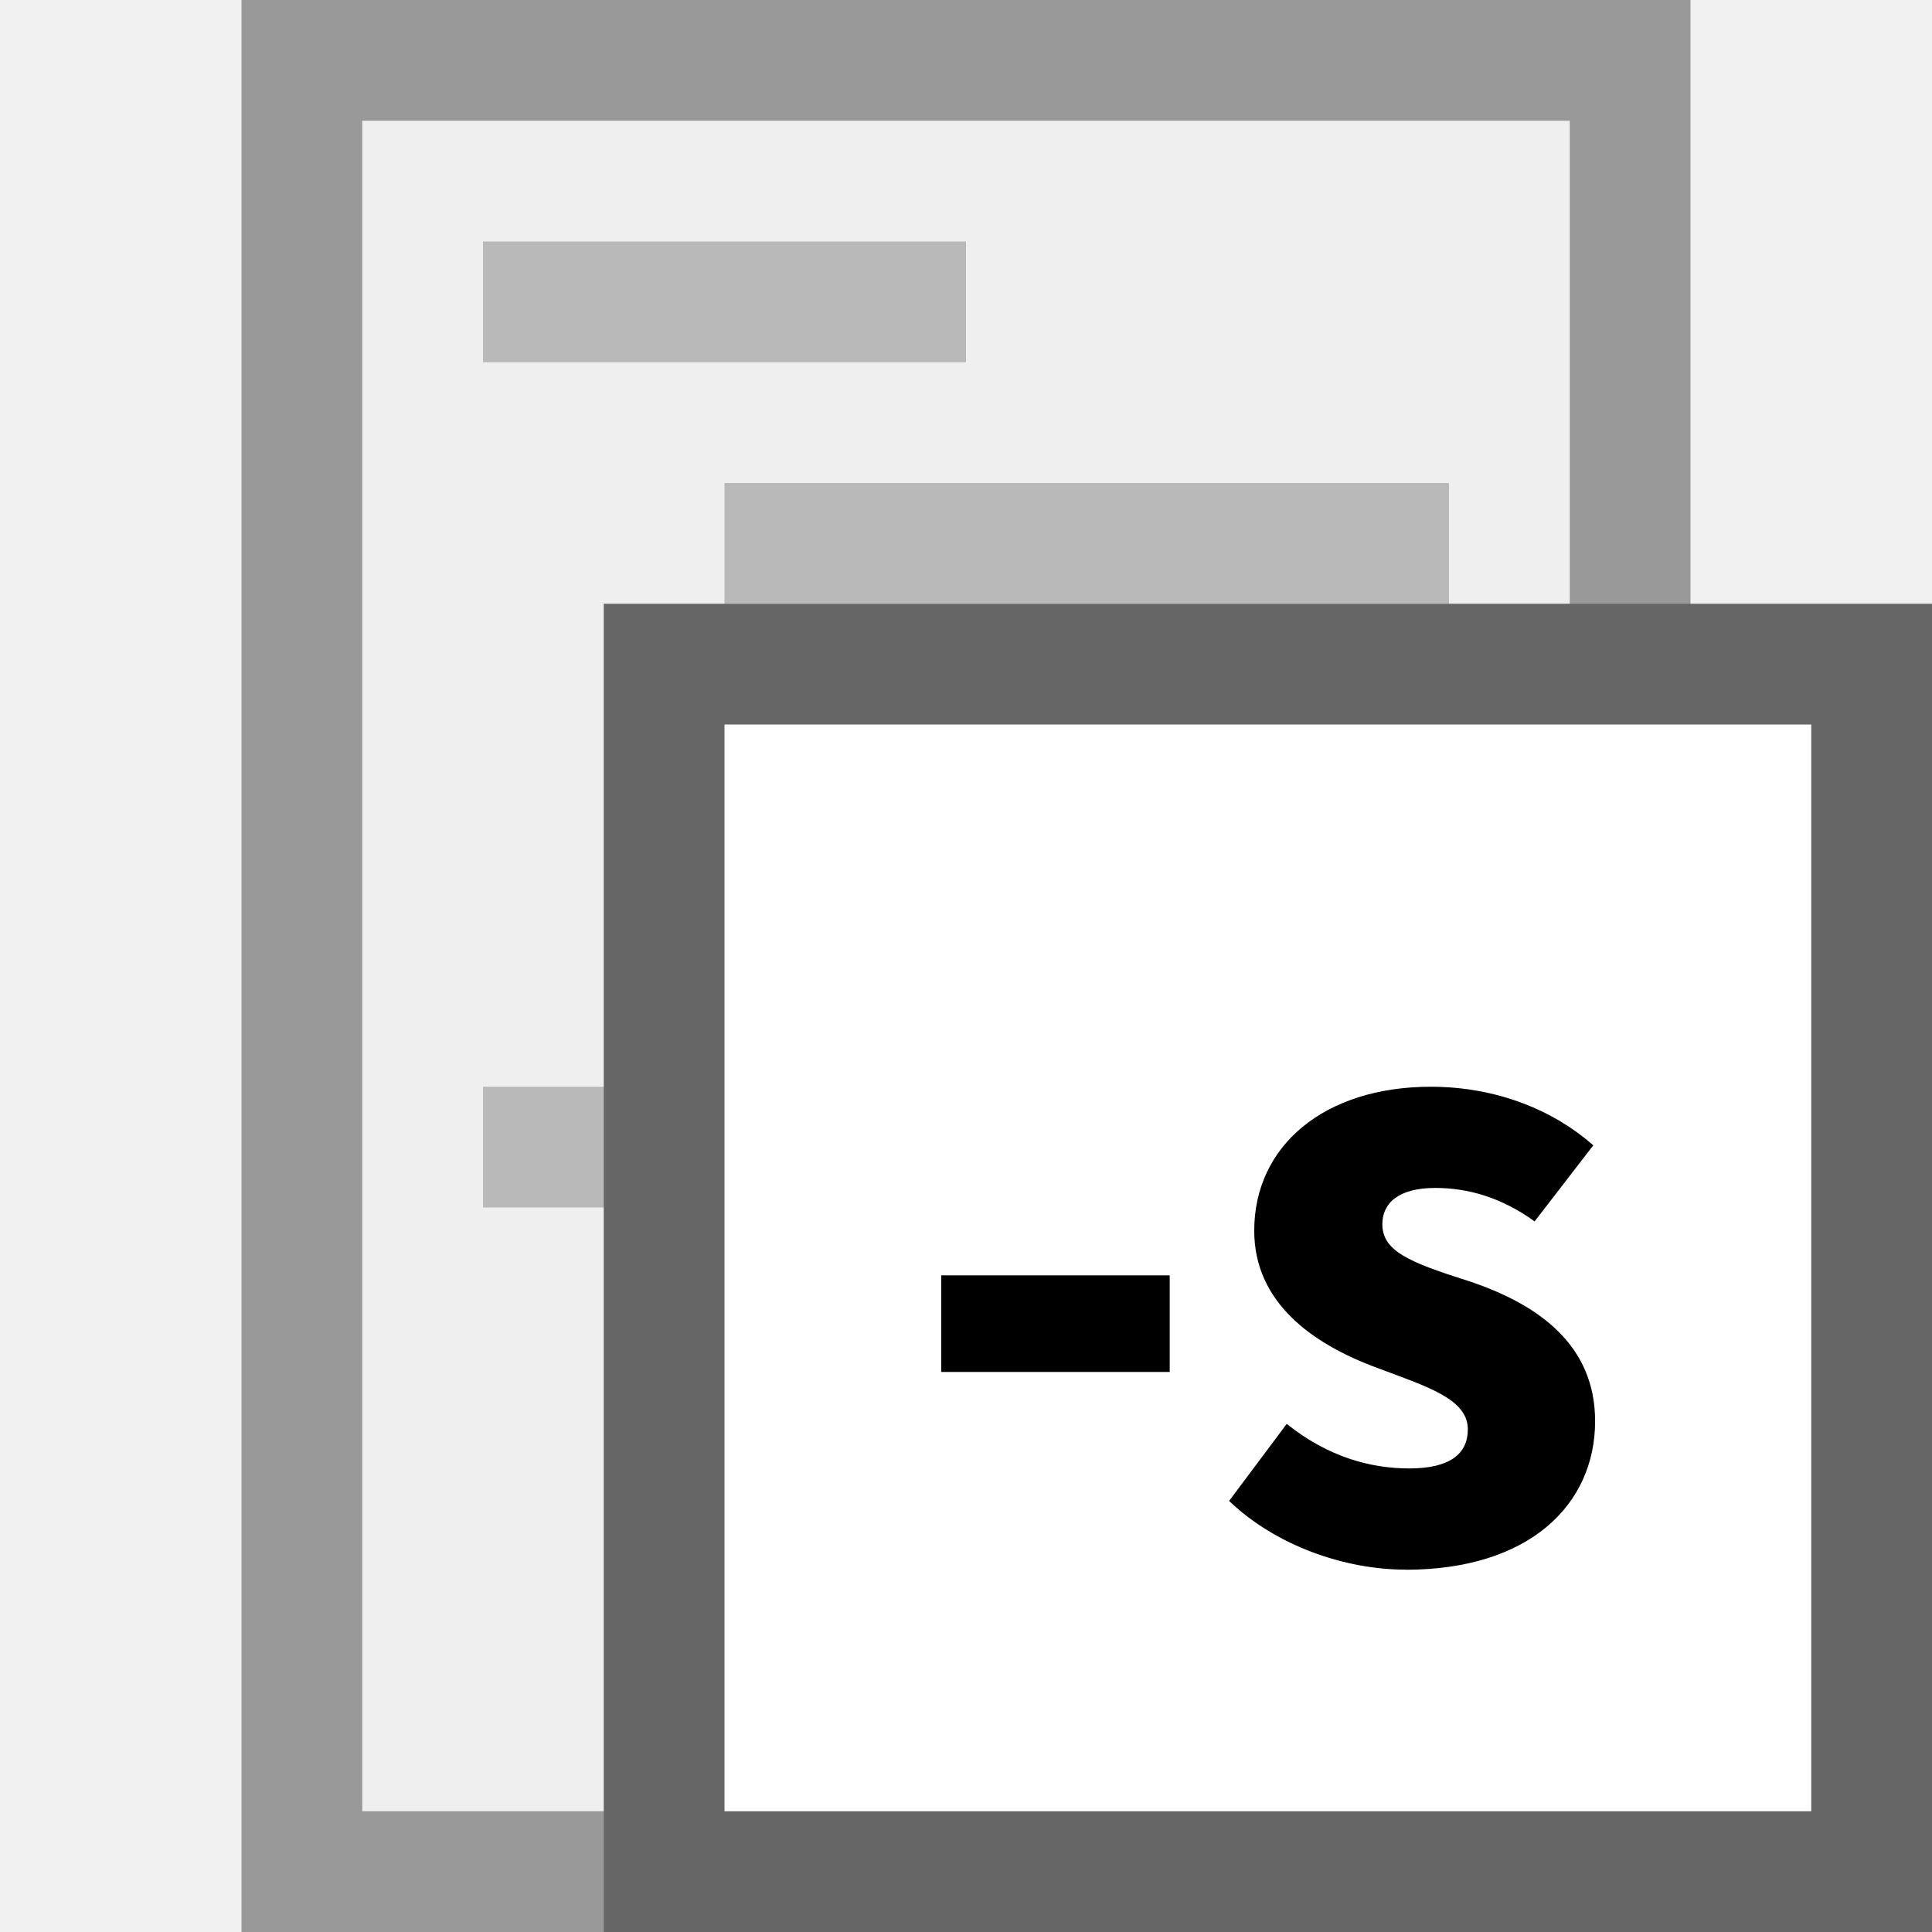
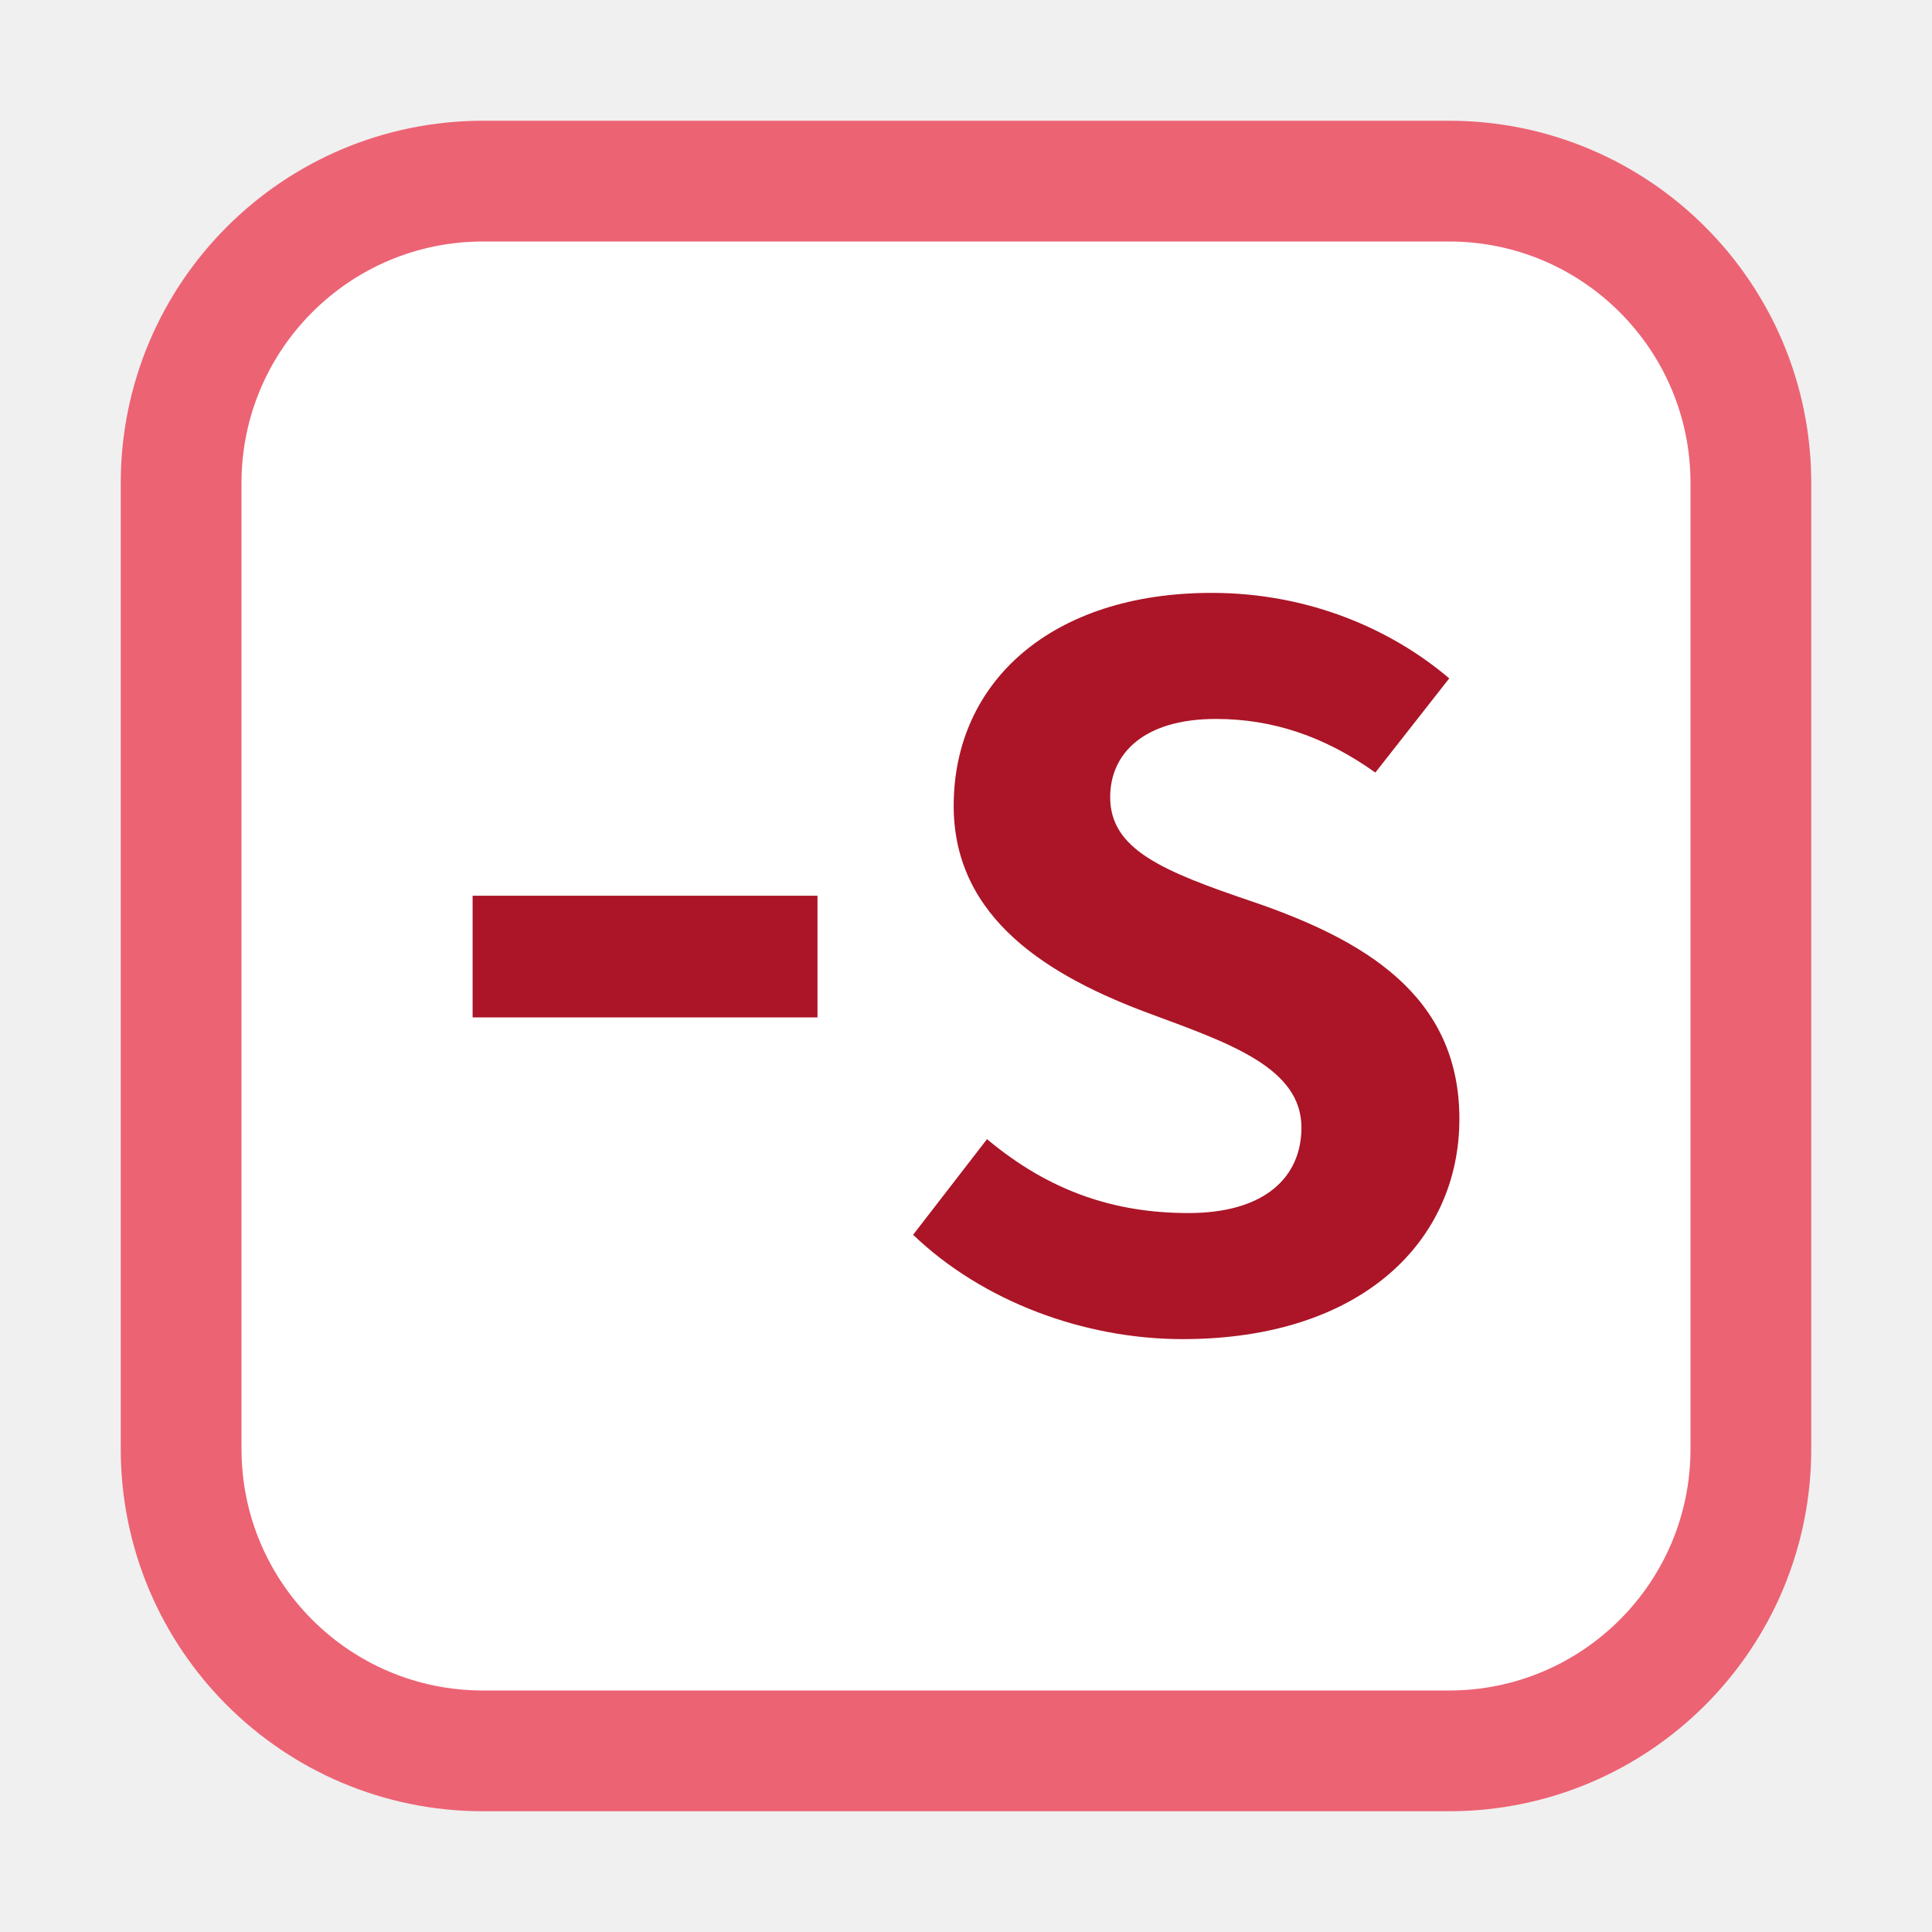
<svg xmlns="http://www.w3.org/2000/svg" width="16" height="16" viewBox="0 0 16 16" version="1.1" id="svg857" xml:space="preserve">
  <defs id="defs854">
    <symbol viewBox="0 0 16 16" id="content-beside-text-img-above-center">
      <path fill="#ffffff" d="M 1,1 H 15 V 15 H 1 Z" id="path13216" />
      <path fill="#999999" d="M 14,2 V 14 H 2 V 2 H 14 M 15,1 H 1 v 14 h 14 z" id="path13218" />
      <path fill="#5599ff" d="m 5,3 h 6 V 9 H 5 Z" id="path13220" />
      <path fill="#ffffff" d="M 9,8 H 6 L 6.75,7 7.5,6 8.25,7 Z" id="path13222" />
      <path fill="#ffffff" d="M 10,8 H 7.333 L 8,7.333 8.667,6.667 9.333,7.333 Z" id="path13224" />
      <circle cx="9.5" cy="5.5" r="0.5" fill="#ffffff" id="circle13226" />
      <g id="g13232">
        <path fill="#b9b9b9" d="m 3,12 h 10 v 1 H 3 Z" id="path13228" />
        <path fill="#666666" d="m 3,10 h 10 v 1 H 3 Z" id="path13230" />
      </g>
    </symbol>
    <symbol viewBox="0 0 16 16" id="content-beside-text-img-above-right">
      <path fill="#ffffff" d="M 1,1 H 15 V 15 H 1 Z" id="path13254" />
      <path fill="#999999" d="M 14,2 V 14 H 2 V 2 H 14 M 15,1 H 1 v 14 h 14 z" id="path13256" />
      <path fill="#5599ff" d="m 7,3 h 6 V 9 H 7 Z" id="path13258" />
      <path fill="#ffffff" d="M 11,8 H 8 L 8.75,7 9.5,6 10.25,7 Z" id="path13260" />
      <path fill="#ffffff" d="M 12,8 H 9.333 L 10,7.333 10.667,6.667 11.333,7.333 Z" id="path13262" />
      <circle cx="11.5" cy="5.5" r="0.5" fill="#ffffff" id="circle13264" />
      <g id="g13270">
        <path fill="#b9b9b9" d="m 3,12 h 10 v 1 H 3 Z" id="path13266" />
        <path fill="#666666" d="m 3,10 h 10 v 1 H 3 Z" id="path13268" />
      </g>
    </symbol>
    <symbol viewBox="0 0 16 16" id="content-beside-text-img-above-center-3">
      <path fill="#ffffff" d="M 1,1 H 15 V 15 H 1 Z" id="path13216-5" />
      <path fill="#999999" d="M 14,2 V 14 H 2 V 2 H 14 M 15,1 H 1 v 14 h 14 z" id="path13218-6" />
      <path fill="#5599ff" d="m 5,3 h 6 V 9 H 5 Z" id="path13220-2" />
      <path fill="#ffffff" d="M 9,8 H 6 L 6.75,7 7.5,6 8.25,7 Z" id="path13222-9" />
      <path fill="#ffffff" d="M 10,8 H 7.333 L 8,7.333 8.667,6.667 9.333,7.333 Z" id="path13224-1" />
      <circle cx="9.5" cy="5.5" r="0.5" fill="#ffffff" id="circle13226-2" />
      <g id="g13232-7">
        <path fill="#b9b9b9" d="m 3,12 h 10 v 1 H 3 Z" id="path13228-0" />
        <path fill="#666666" d="m 3,10 h 10 v 1 H 3 Z" id="path13230-9" />
      </g>
    </symbol>
    <symbol viewBox="0 0 16 16" id="content-beside-text-img-above-right-3">
      <path fill="#ffffff" d="M 1,1 H 15 V 15 H 1 Z" id="path13254-6" />
      <path fill="#999999" d="M 14,2 V 14 H 2 V 2 H 14 M 15,1 H 1 v 14 h 14 z" id="path13256-0" />
      <path fill="#5599ff" d="m 7,3 h 6 V 9 H 7 Z" id="path13258-6" />
      <path fill="#ffffff" d="M 11,8 H 8 L 8.75,7 9.5,6 10.25,7 Z" id="path13260-2" />
      <path fill="#ffffff" d="M 12,8 H 9.333 L 10,7.333 10.667,6.667 11.333,7.333 Z" id="path13262-6" />
      <circle cx="11.5" cy="5.5" r="0.5" fill="#ffffff" id="circle13264-1" />
      <g id="g13270-8">
        <path fill="#b9b9b9" d="m 3,12 h 10 v 1 H 3 Z" id="path13266-7" />
        <path fill="#666666" d="m 3,10 h 10 v 1 H 3 Z" id="path13268-9" />
      </g>
    </symbol>
  </defs>
  <g id="layer1">
-     <rect style="fill:#efefef;fill-opacity:1;stroke:#999999;stroke-width:1;stroke-linecap:square;stroke-linejoin:miter;stroke-dasharray:none;stroke-opacity:1;paint-order:fill markers stroke" id="rect3760" width="11" height="15" x="2.5" y="0.5" />
-     <rect style="fill:#b9b9b9;fill-opacity:1;stroke:none;stroke-width:1;stroke-linecap:square;stroke-linejoin:miter;stroke-dasharray:none;stroke-opacity:1;paint-order:fill markers stroke" id="rect2135" width="4" height="1" x="4" y="2" ry="0" rx="0" />
-     <rect style="fill:#b9b9b9;fill-opacity:1;stroke:none;stroke-width:1;stroke-linecap:square;stroke-linejoin:miter;stroke-dasharray:none;stroke-opacity:1;paint-order:fill markers stroke" id="rect2241" width="6" height="1" x="6" y="4" />
-     <rect style="fill:#b9b9b9;fill-opacity:1;stroke:none;stroke-width:1;stroke-linecap:square;stroke-linejoin:miter;stroke-dasharray:none;stroke-opacity:1;paint-order:fill markers stroke" id="rect2973" width="4" height="1" x="4" y="9" />
-     <rect style="fill:#b9b9b9;fill-opacity:1;stroke:none;stroke-width:1;stroke-linecap:square;stroke-linejoin:miter;stroke-dasharray:none;stroke-opacity:1;paint-order:fill markers stroke" id="rect2975" width="6" height="1" x="6" y="11" />
-     <rect style="fill:#b9b9b9;fill-opacity:1;stroke:none;stroke-width:1;stroke-linecap:square;stroke-linejoin:miter;stroke-dasharray:none;stroke-opacity:1;paint-order:fill markers stroke" id="rect2977" width="5" height="1" x="6" y="13" />
-     <rect style="fill:#b9b9b9;fill-opacity:1;stroke:none;stroke-width:1;stroke-linecap:square;stroke-linejoin:miter;stroke-dasharray:none;stroke-opacity:1;paint-order:fill markers stroke" id="rect2979" width="5" height="1" x="6" y="6" />
-     <path fill="#666666" d="M 5,5 H 16 V 16 H 5 Z" id="path771" />
-     <path fill="#ffffff" d="m 6,6 h 9 v 9 H 6 Z" id="path773" />
    <g aria-label="1." id="text1256" style="font-size:7.788px;line-height:1.25;font-family:'Noto Color Emoji';-inkscape-font-specification:'Noto Color Emoji';stroke-width:1">
-       <g aria-label="-s" id="text479" style="font-size:7.692px;stroke-width:1">
-         <path d="M 7.795,11.362 H 9.687 V 10.562 H 7.795 Z" style="font-weight:bold;font-family:'Source Sans 3';-inkscape-font-specification:'Source Sans 3 Bold'" id="path490" />
-         <path d="m 11.641,13 c 1.023,0 1.569,-0.538 1.569,-1.231 0,-0.631 -0.469,-0.969 -1.054,-1.162 -0.485,-0.154 -0.708,-0.246 -0.708,-0.469 0,-0.177 0.138,-0.3 0.438,-0.3 0.269,0 0.546,0.077 0.823,0.277 L 13.195,9.485 C 12.872,9.2 12.403,9 11.849,9 c -0.877,0 -1.462,0.485 -1.462,1.192 0,0.592 0.477,0.938 1.023,1.138 0.408,0.154 0.746,0.254 0.746,0.508 0,0.2 -0.146,0.323 -0.485,0.323 -0.315,0 -0.669,-0.092 -1.015,-0.369 l -0.477,0.638 c 0.385,0.369 0.954,0.569 1.462,0.569 z" style="font-weight:bold;font-family:'Source Sans 3';-inkscape-font-specification:'Source Sans 3 Bold'" id="path492" />
-       </g>
+       <rect style="fill:#ffffff;stroke:#ec6374;stroke-width:1;stroke-linecap:round;stroke-linejoin:round;stroke-dasharray:none;stroke-opacity:1;paint-order:fill markers stroke" id="rect1" width="13" height="13" x="1.5" y="1.5" ry="2.5" rx="2.5" />
+       <path style="font-weight:600;font-size:12px;font-family:'Source Sans 3';-inkscape-font-specification:'Source Sans 3 Semi-Bold';fill:#ab1527" d="m 3.914,8.426 h 2.856 v -1.008 h -2.856 z M 9.794,11.09 c 1.488,0 2.292,-0.816 2.292,-1.824 0,-1.032 -0.804,-1.488 -1.716,-1.8 -0.744,-0.252 -1.176,-0.432 -1.176,-0.864 0,-0.36 0.276,-0.648 0.876,-0.648 0.468,0 0.9,0.144 1.32,0.444 l 0.612,-0.78 c -0.48,-0.408 -1.164,-0.708 -1.968,-0.708 -1.32,0 -2.136,0.732 -2.136,1.764 0,0.936 0.792,1.416 1.644,1.728 0.648,0.24 1.236,0.444 1.236,0.936 0,0.408 -0.3,0.708 -0.936,0.708 -0.612,0 -1.152,-0.18 -1.668,-0.612 L 7.562,10.226 c 0.576,0.552 1.416,0.864 2.232,0.864 z" id="text1" aria-label="-s" />
    </g>
  </g>
</svg>
